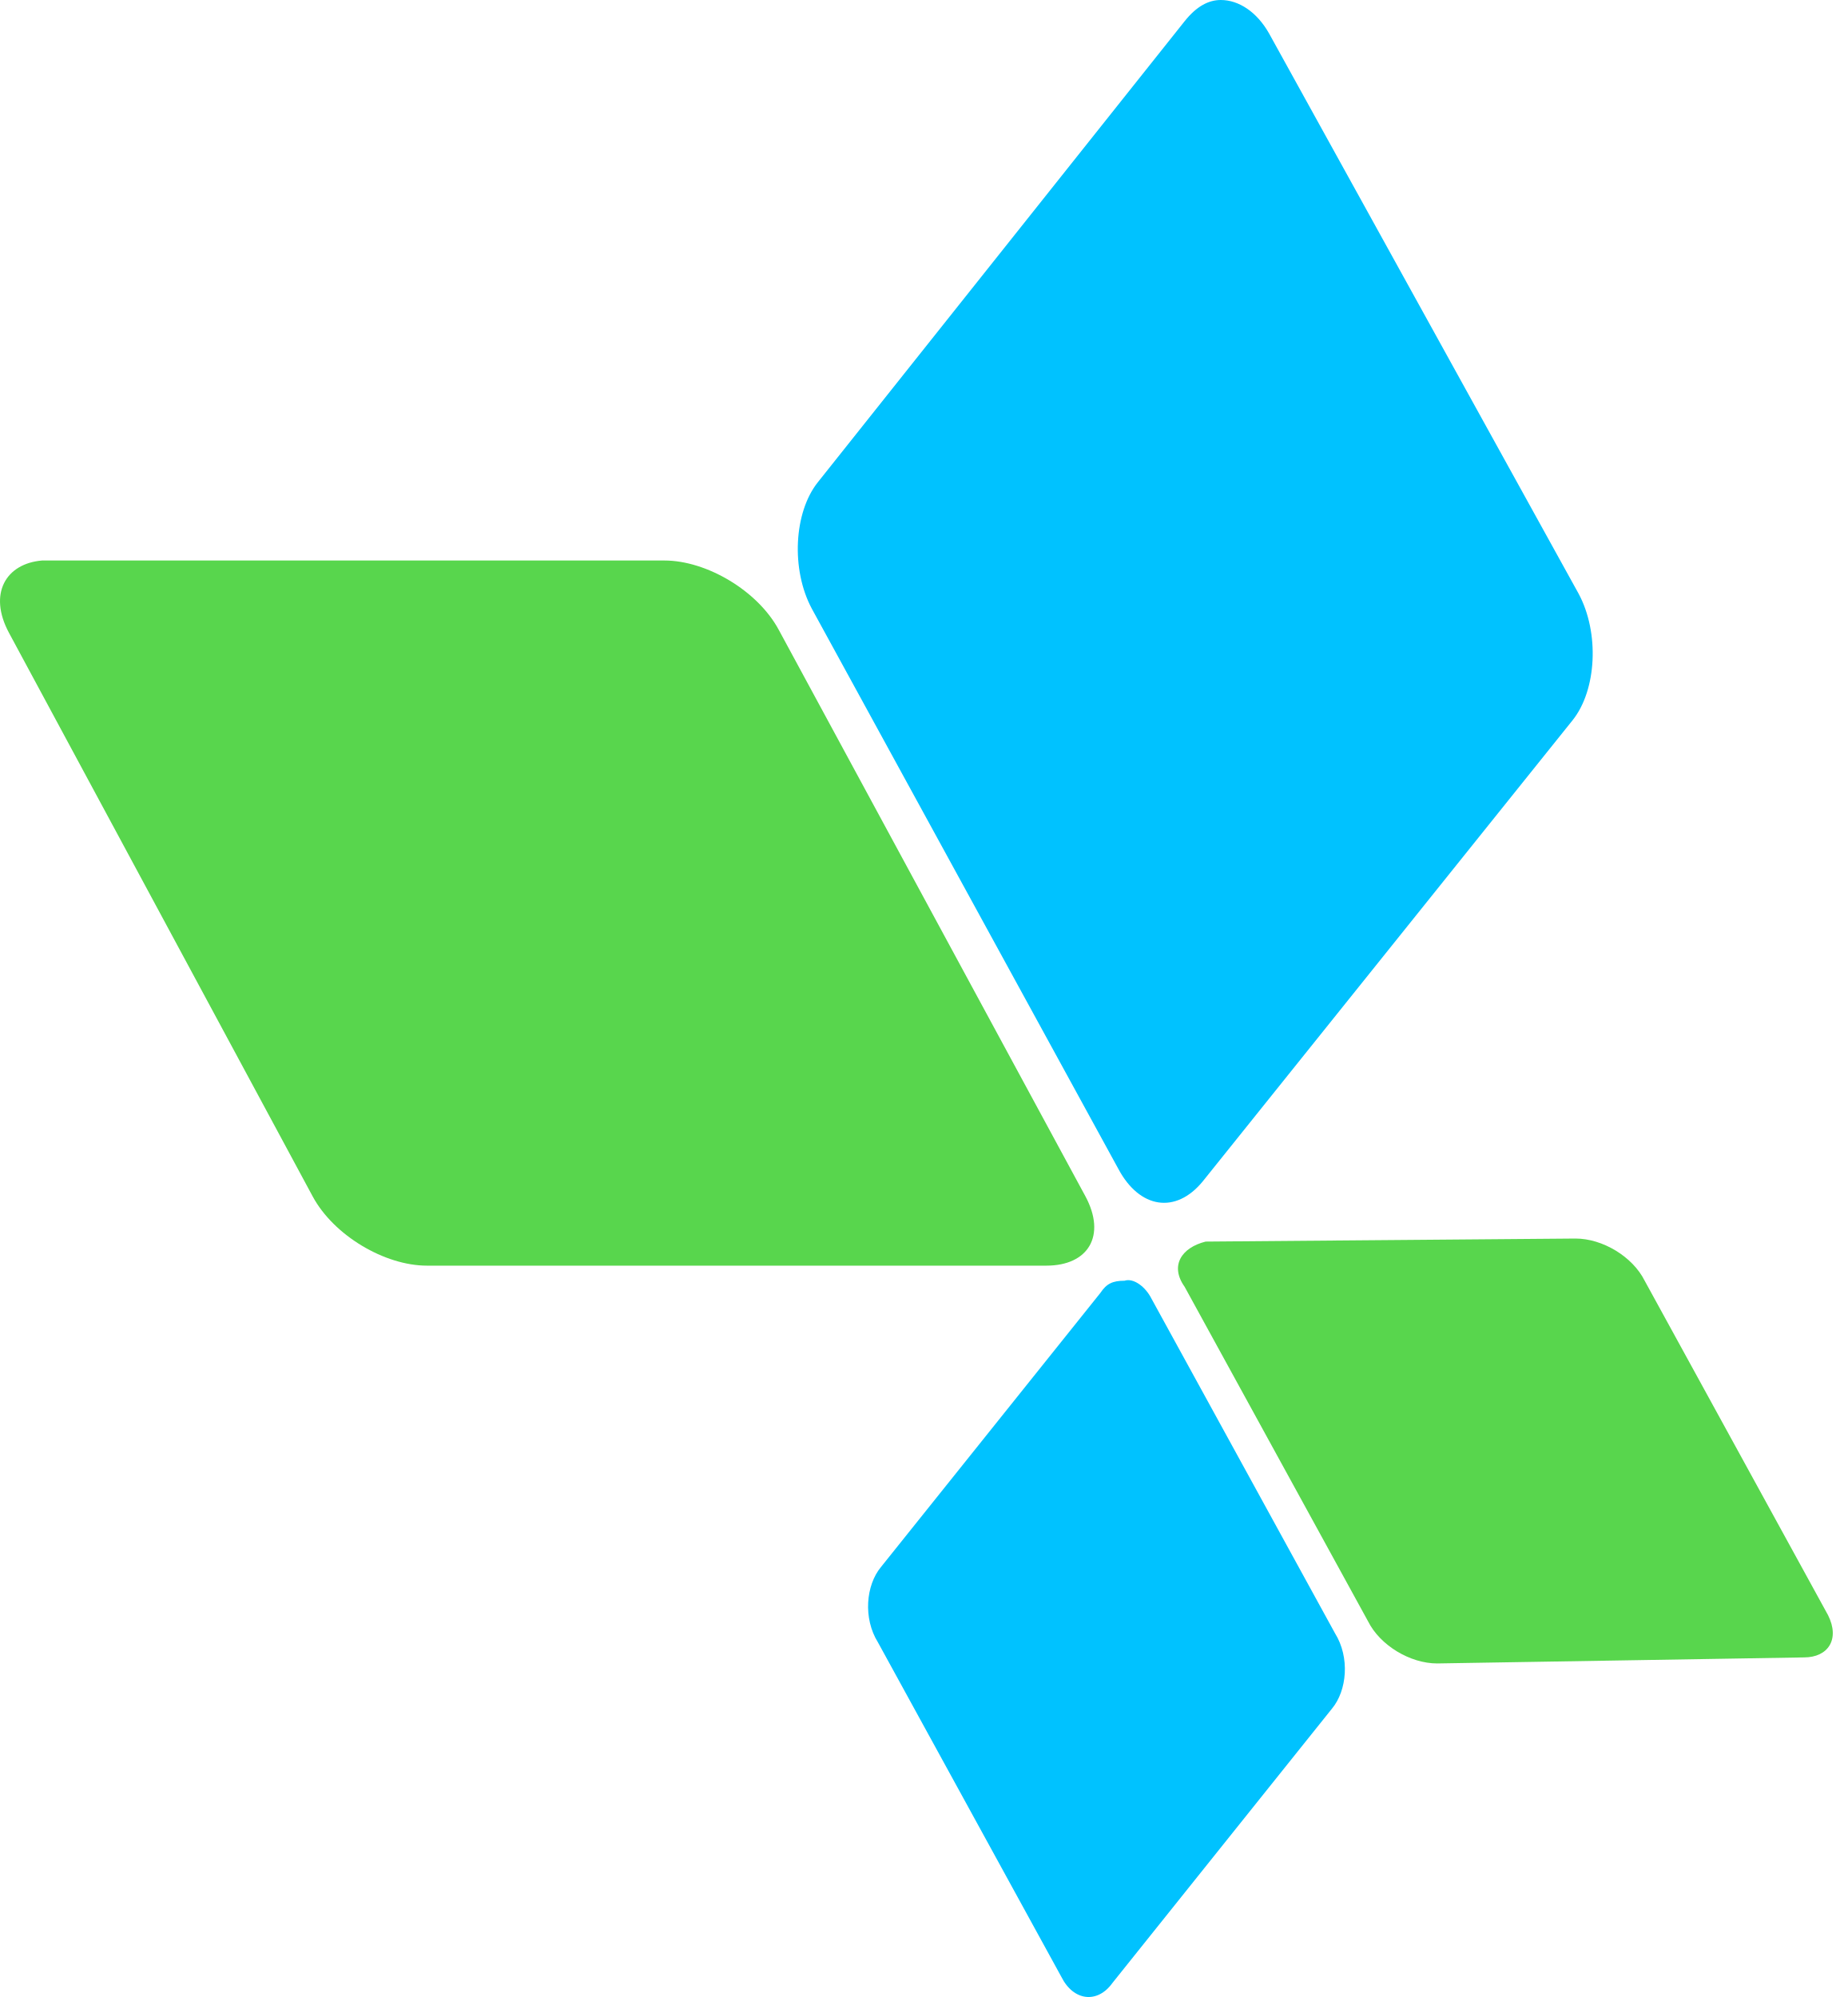
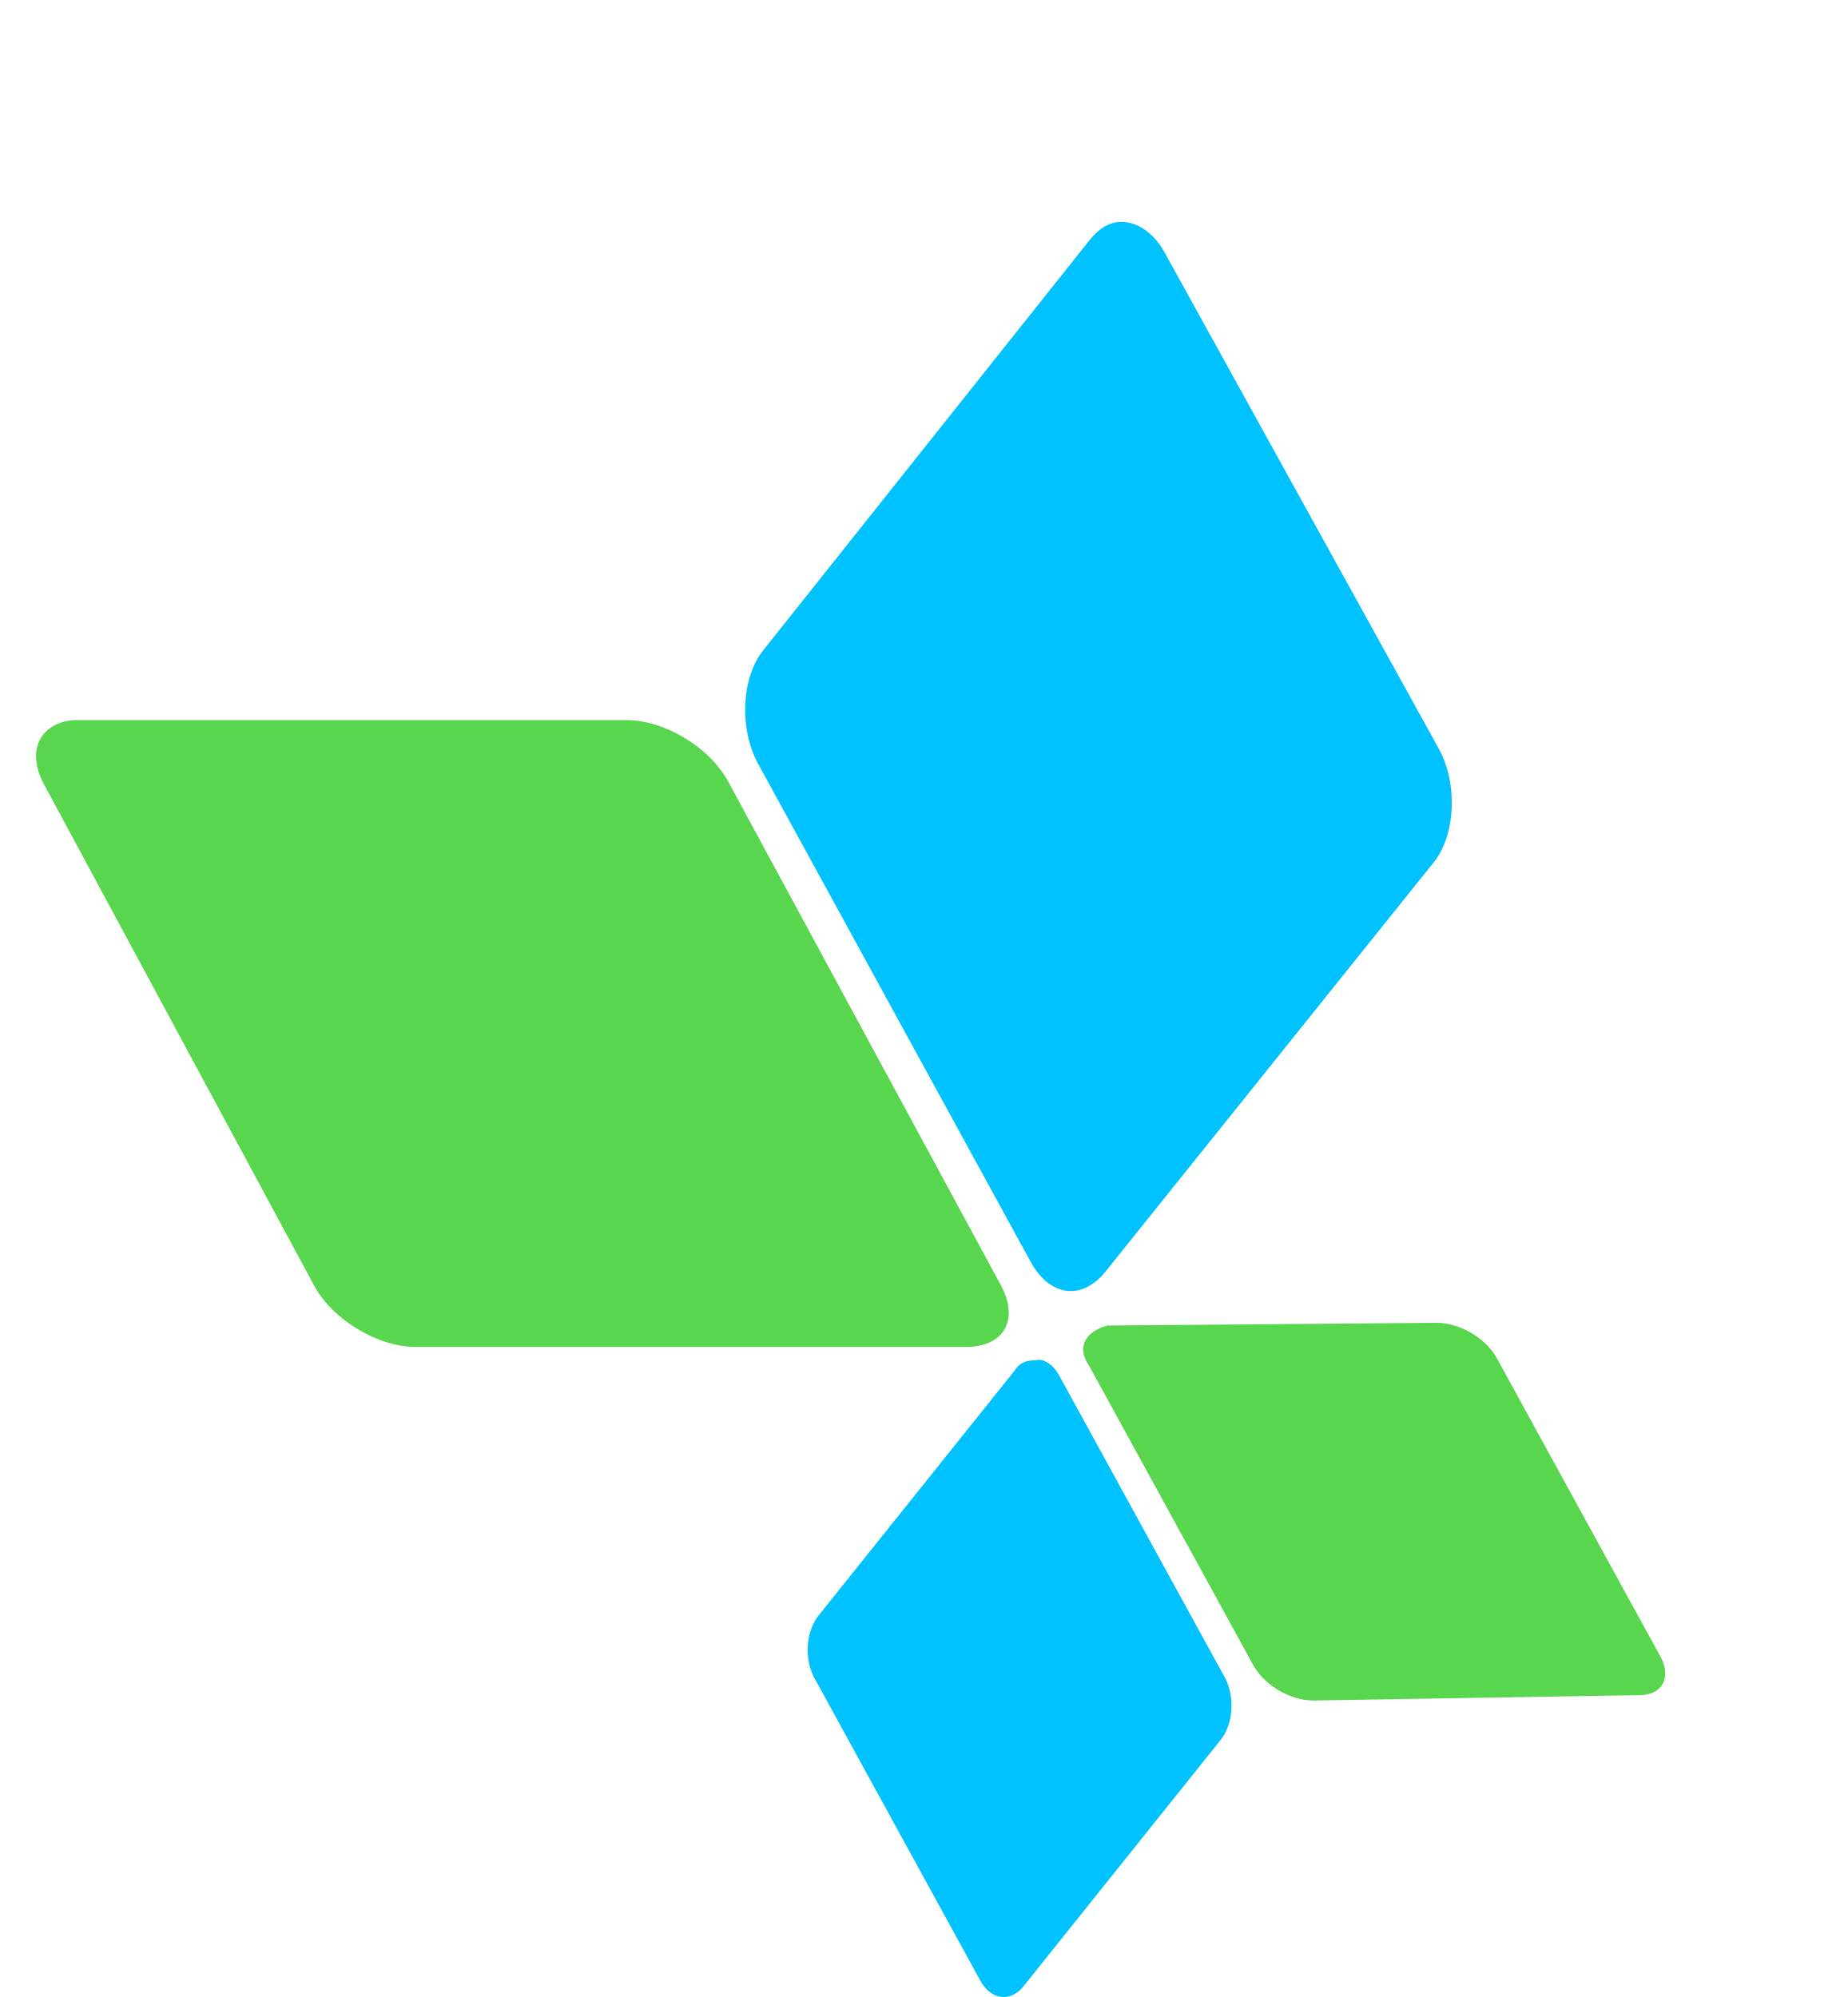
- <svg xmlns="http://www.w3.org/2000/svg" width="37" height="40" viewBox="0 0 37 40" fill="none">
+ <svg xmlns="http://www.w3.org/2000/svg" width="37" height="40" viewBox="0 -5 40 45" fill="none">
  <path d="M0.18 12.676L6.261 23.963C6.683 24.748 7.706 25.351 8.549 25.351H20.954C21.797 25.351 22.158 24.748 21.737 23.963L15.595 12.615C15.173 11.831 14.149 11.227 13.306 11.227H0.902H0.842C0.119 11.287 -0.242 11.891 0.18 12.676Z" fill="#58D64D" />
  <path d="M23.723 25.774L27.396 32.474C27.637 32.957 28.239 33.319 28.781 33.319L36.127 33.198C36.609 33.198 36.85 32.836 36.609 32.353L32.936 25.653C32.695 25.17 32.093 24.808 31.551 24.808L24.144 24.869C23.662 24.989 23.422 25.351 23.723 25.774Z" fill="#58D64D" />
  <path d="M23.725 0.423L16.379 9.658C15.897 10.261 15.837 11.408 16.258 12.193L22.4 23.42C22.822 24.205 23.544 24.325 24.087 23.662L31.493 14.426C31.975 13.823 32.035 12.676 31.613 11.891L25.411 0.664C25.17 0.241 24.809 0 24.448 0C24.207 0 23.966 0.121 23.725 0.423Z" fill="#00C2FF" />
  <path d="M22.038 25.895L17.642 31.388C17.341 31.75 17.281 32.414 17.582 32.897L21.255 39.597C21.496 40.08 21.977 40.14 22.279 39.717L26.674 34.224C26.975 33.862 27.036 33.198 26.735 32.715L23.061 26.015C22.941 25.774 22.7 25.593 22.519 25.653C22.279 25.653 22.158 25.714 22.038 25.895Z" fill="#00C2FF" />
</svg>
